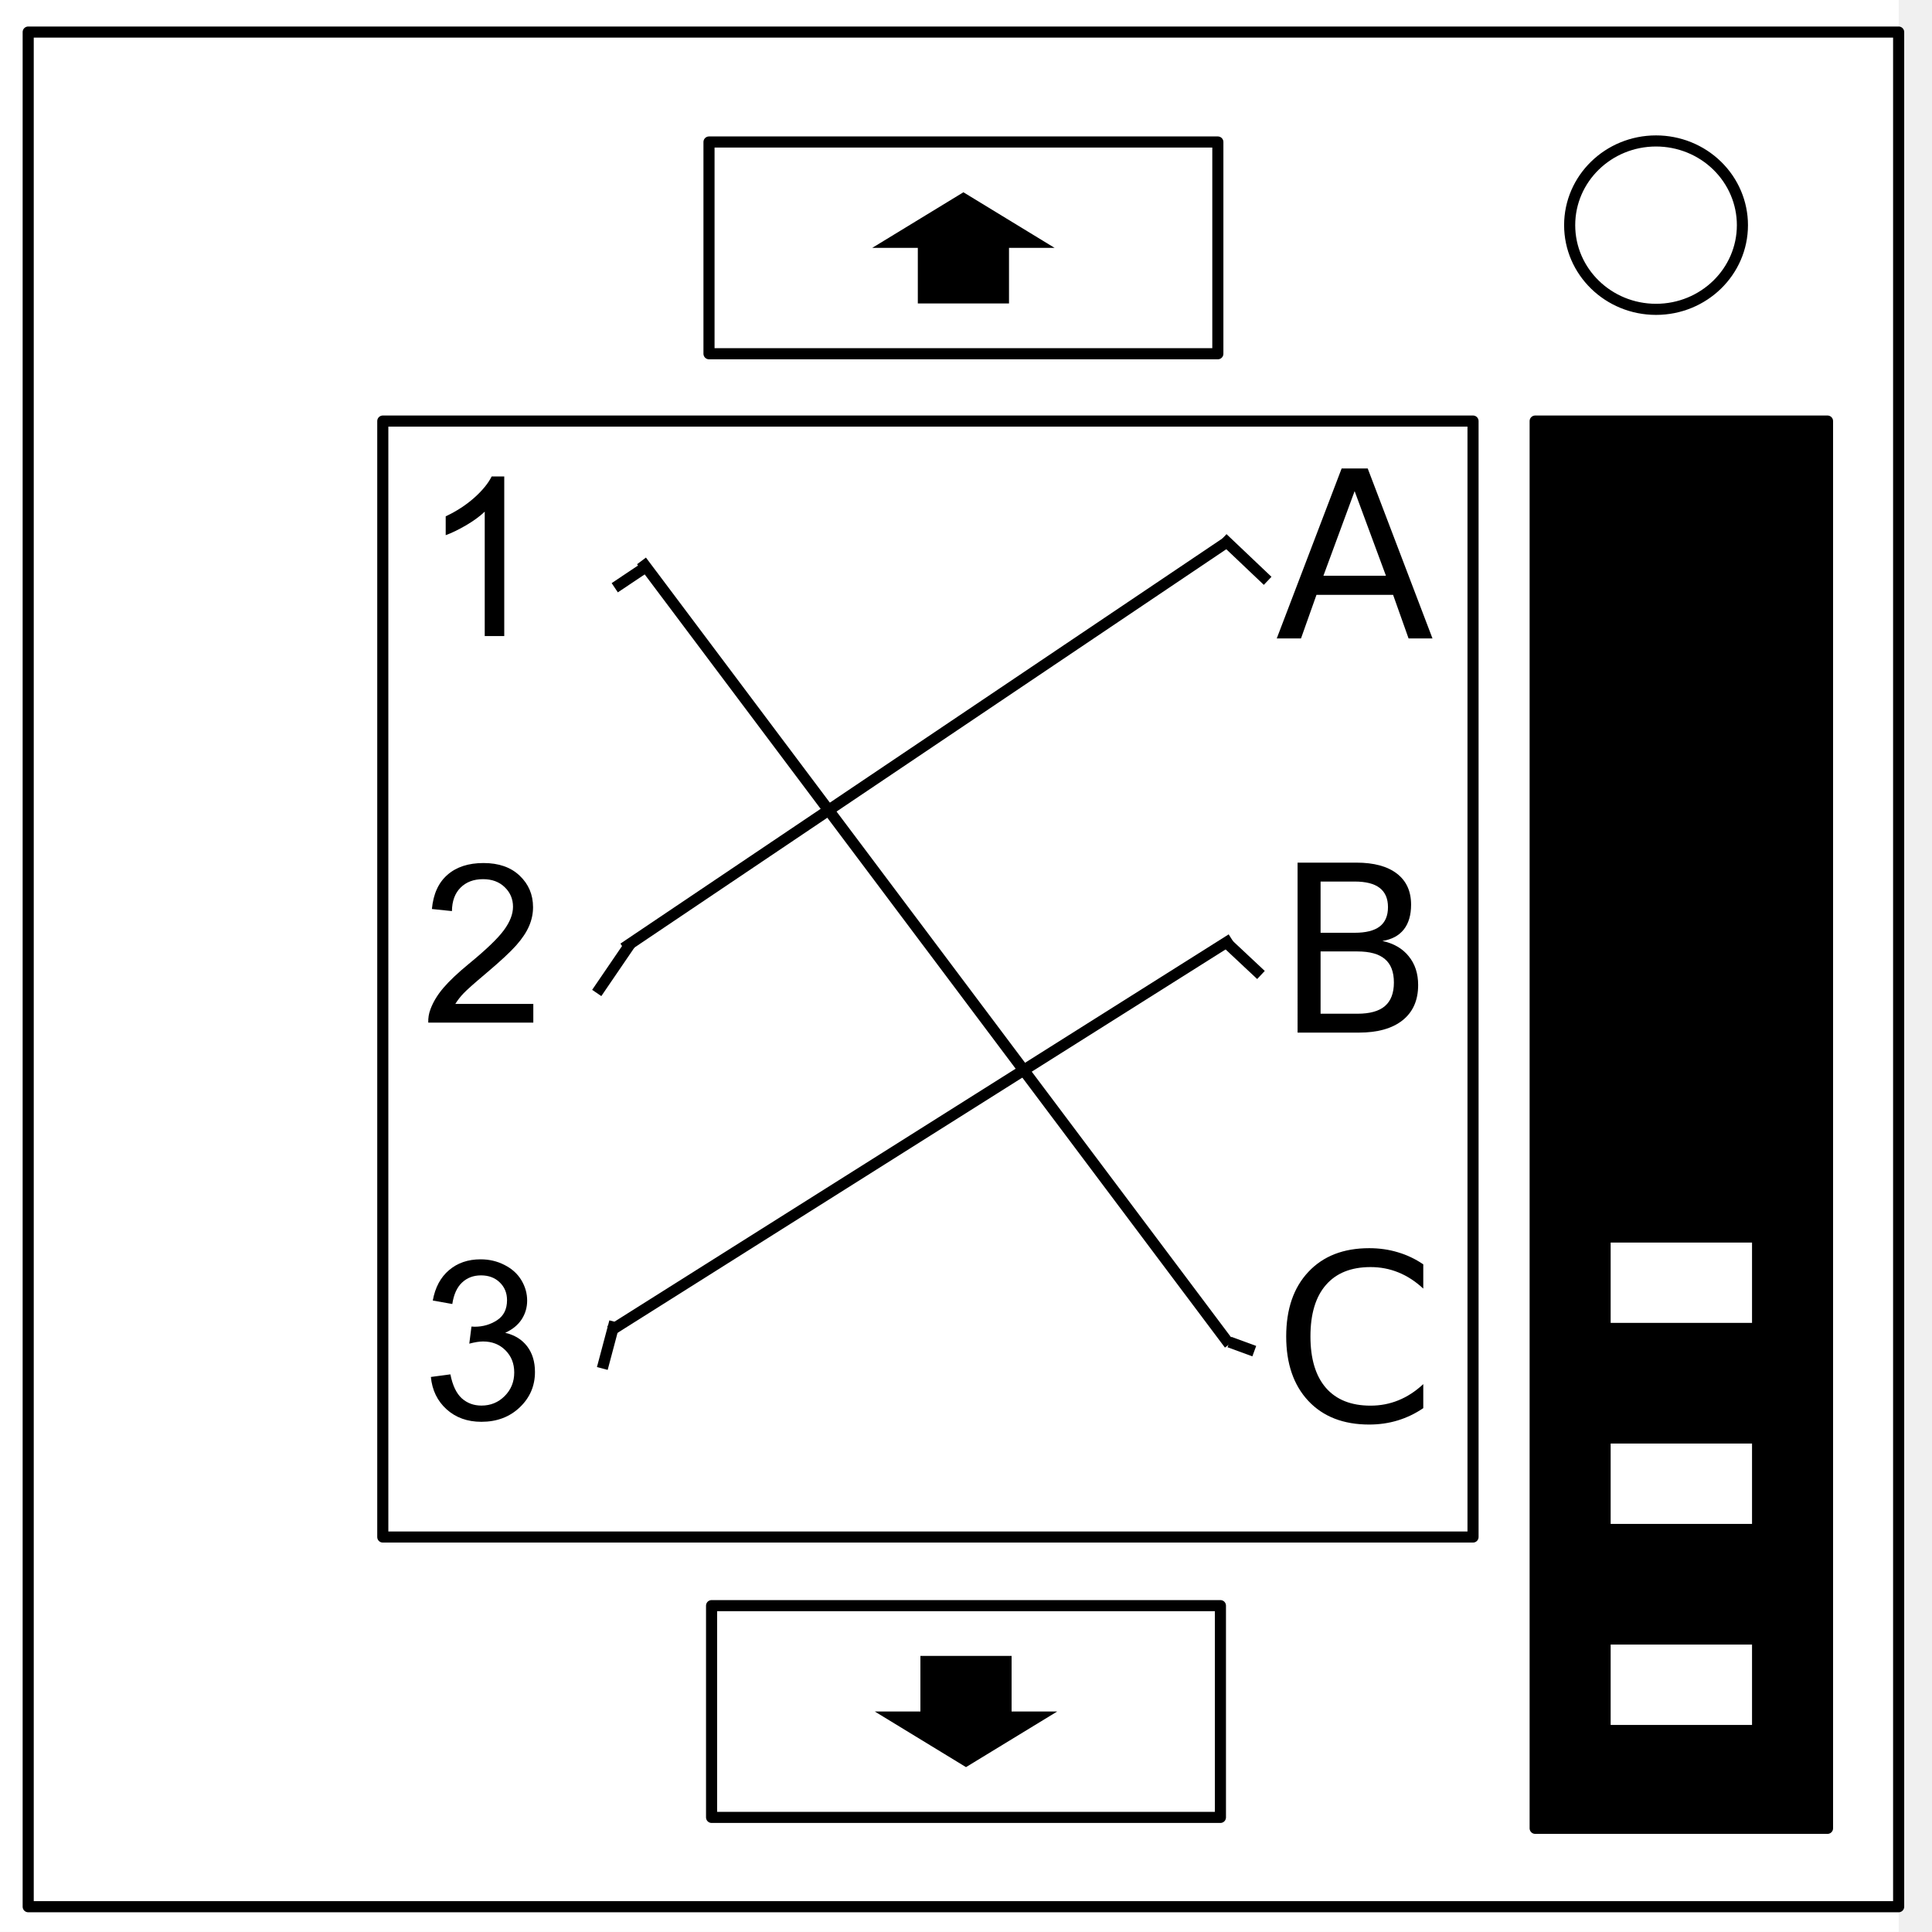
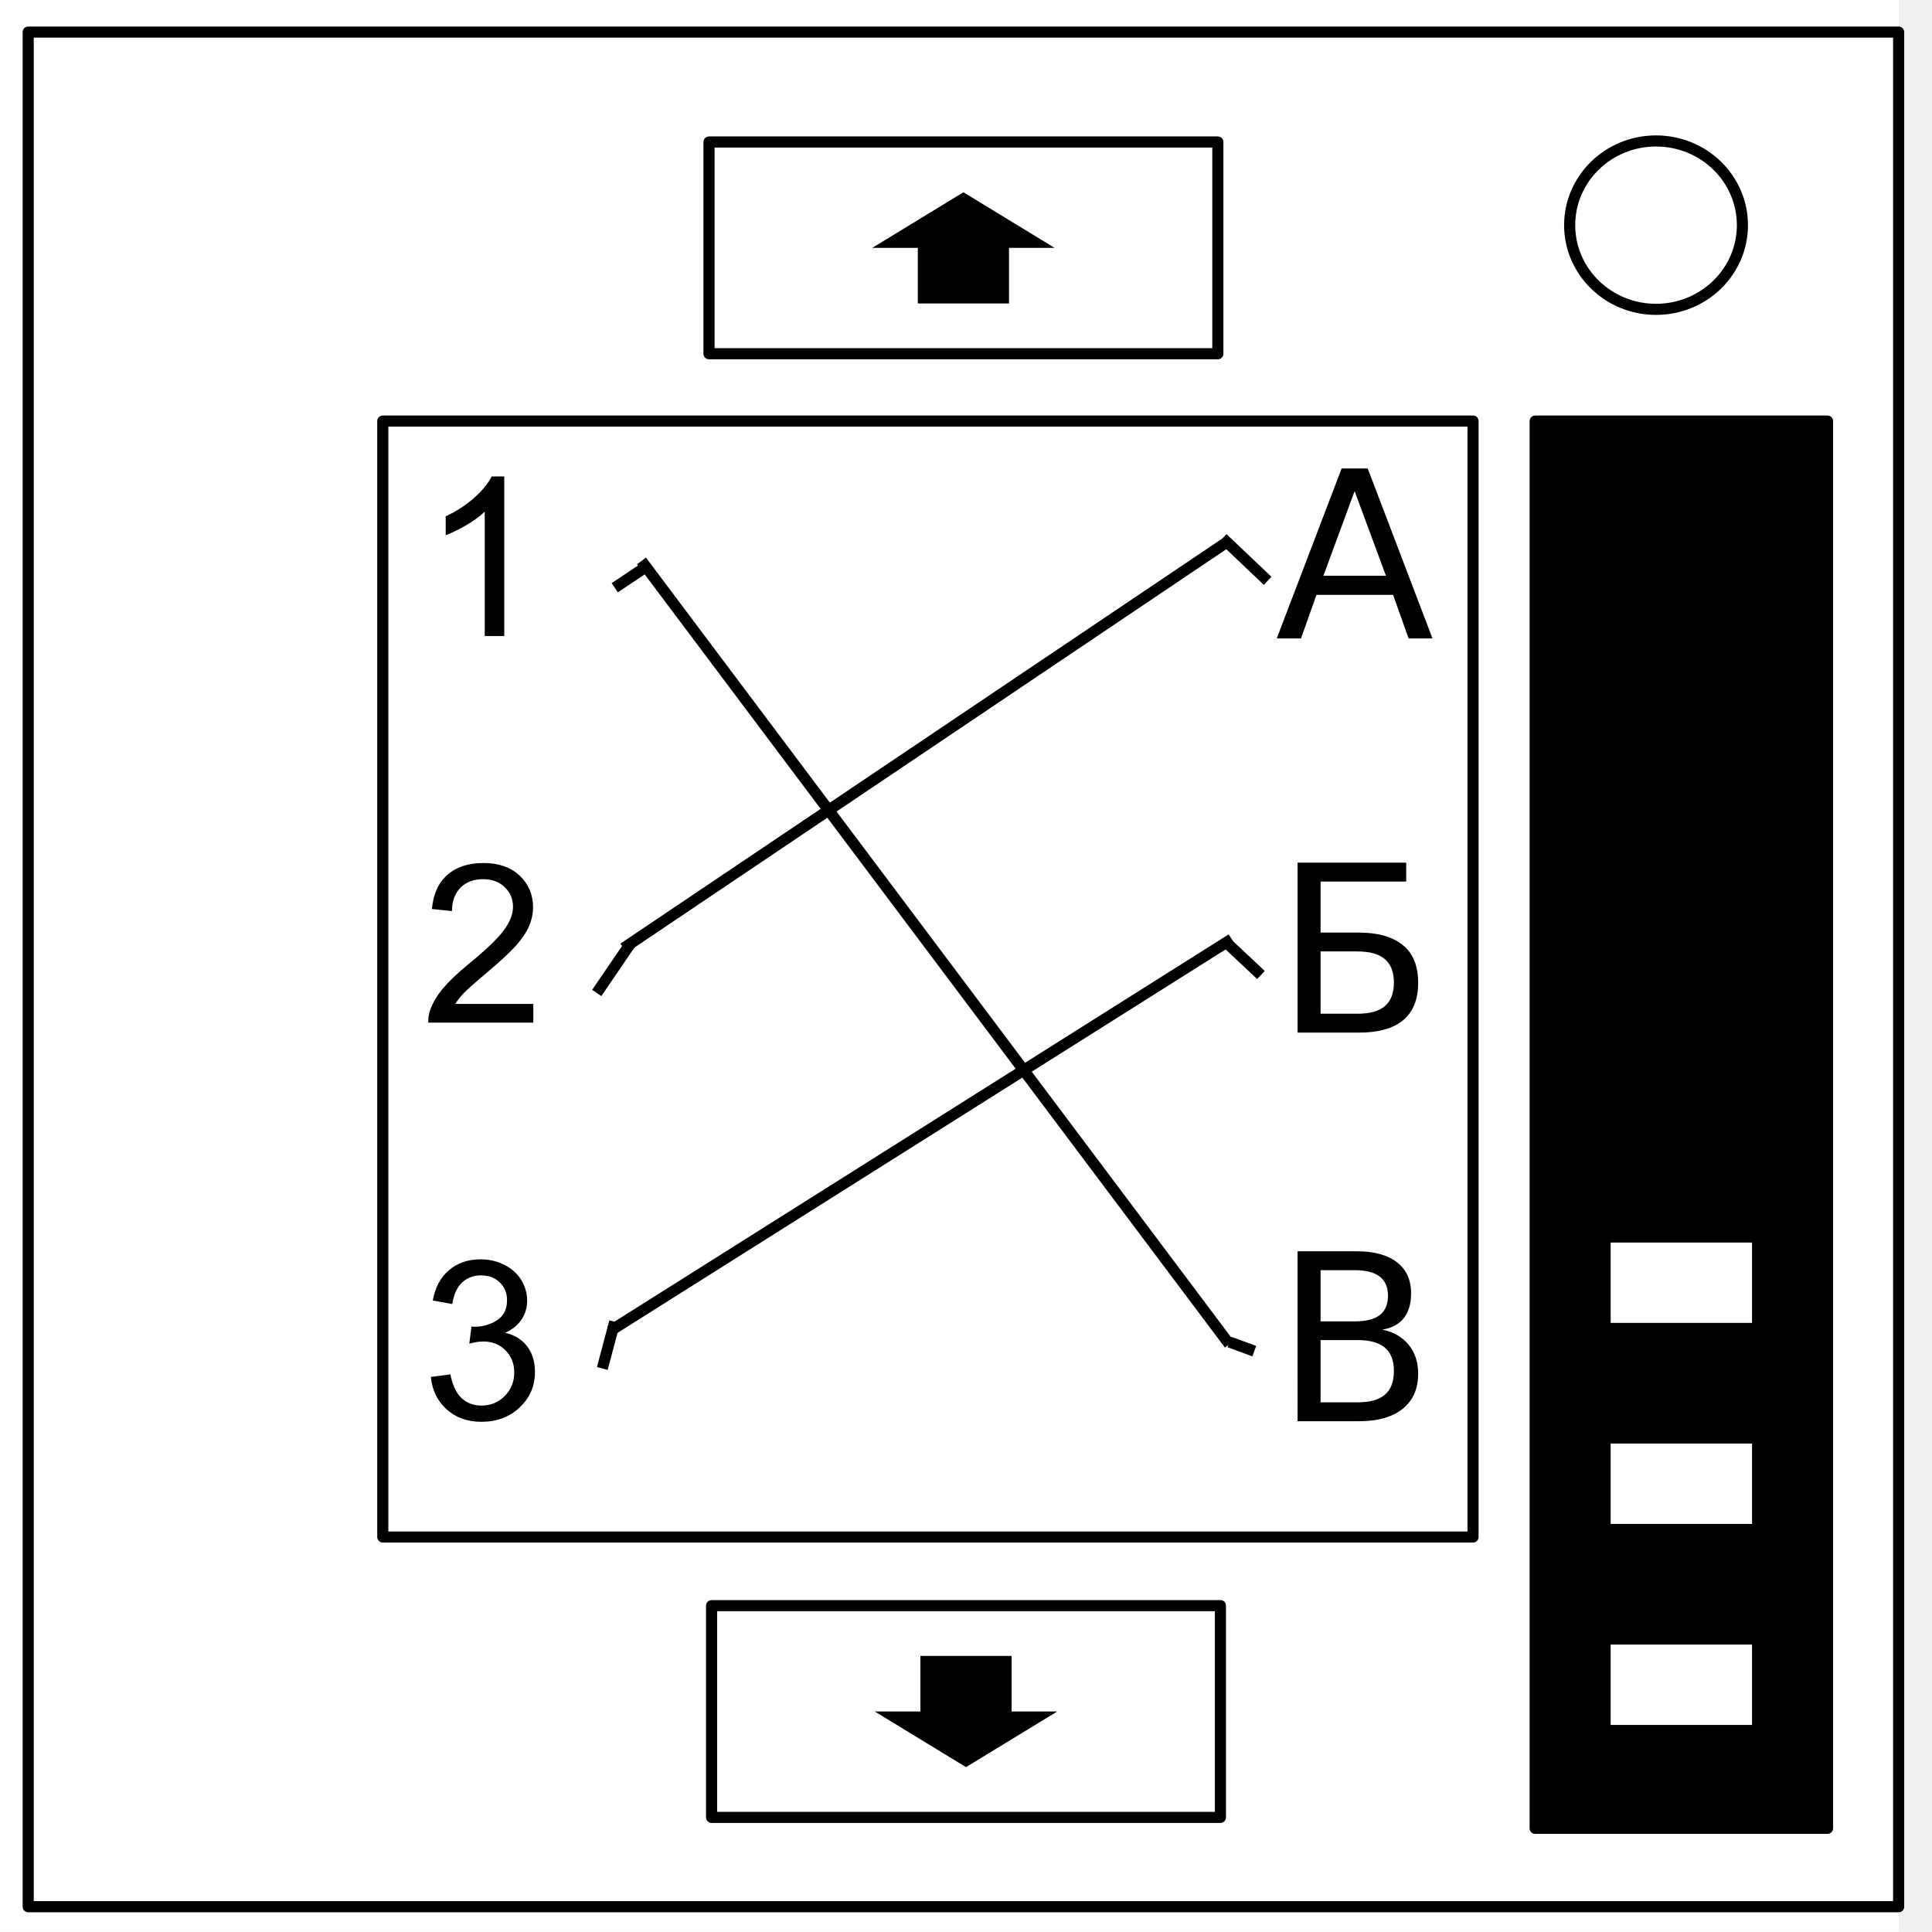
<svg xmlns="http://www.w3.org/2000/svg" id="svg117" stroke-miterlimit="10" stroke-linecap="square" stroke="none" fill="none" viewBox="0.0 0.0 348.0 348.0" version="1.1">
  <defs id="defs121" />
  <clipPath id="p.0">
    <path id="path2" clip-rule="nonzero" d="m0 0l348.0 0l0 348.0l-348.0 0l0 -348.0z" />
  </clipPath>
  <g id="g103" clip-path="url(#p.0)">
    <path style="fill:#000000;fill-opacity:0;fill-rule:nonzero" id="path5" d="M 0,0 H 348 V 348 H 0 Z" />
    <path style="fill:#ffffff;fill-rule:nonzero" id="path7" d="M -6,0 H 342 V 347.969 H -6 Z" />
    <path style="fill:#000000;fill-opacity:0;fill-rule:nonzero" id="path9" d="M 68.95,75.845 H 265.328 V 276.853 H 68.95 Z" />
    <path style="fill-rule:nonzero;stroke:#000000;stroke-width:2;stroke-linecap:butt;stroke-linejoin:round" id="path11" d="M 68.95,75.845 H 265.328 V 276.853 H 68.95 Z" />
    <path style="fill:#000000;fill-opacity:0;fill-rule:nonzero" id="path13" d="m 66.921,67.168 h 42.992 V 130.255 H 66.921 Z" />
    <path style="fill:#000000;fill-rule:nonzero" id="path15" d="M 90.828,114.568 H 87.312 V 92.162 q -1.266,1.219 -3.328,2.438 -2.062,1.203 -3.703,1.797 V 93.005 q 2.953,-1.391 5.156,-3.359 2.203,-1.969 3.125,-3.828 h 2.266 z" />
    <path style="fill:#000000;fill-opacity:0;fill-rule:nonzero" id="path17" d="m 66.921,136.803 h 42.992 v 63.087 H 66.921 Z" />
    <path style="fill:#000000;fill-rule:nonzero" id="path19" d="m 96.062,180.828 v 3.375 H 77.14 q -0.047,-1.266 0.406,-2.438 0.719,-1.938 2.312,-3.812 1.594,-1.875 4.594,-4.344 4.672,-3.828 6.312,-6.062 1.641,-2.234 1.641,-4.219 0,-2.094 -1.5,-3.531 -1.484,-1.438 -3.891,-1.438 -2.531,0 -4.062,1.531 -1.516,1.516 -1.547,4.219 l -3.609,-0.375 q 0.375,-4.047 2.797,-6.156 2.422,-2.125 6.5,-2.125 4.125,0 6.516,2.281 2.406,2.281 2.406,5.672 0,1.719 -0.703,3.375 -0.703,1.656 -2.328,3.5 -1.625,1.828 -5.422,5.031 -3.156,2.656 -4.062,3.609 -0.891,0.938 -1.484,1.906 z" />
    <path style="fill:#000000;fill-opacity:0;fill-rule:nonzero" id="path21" d="m 66.921,208.186 h 42.992 v 63.087 H 66.921 Z" />
    <path style="fill:#000000;fill-rule:nonzero" id="path23" d="m 77.609,248.024 3.516,-0.469 q 0.594,2.984 2.047,4.312 1.469,1.312 3.547,1.312 2.484,0 4.188,-1.719 1.719,-1.719 1.719,-4.25 0,-2.422 -1.594,-4 -1.578,-1.578 -4.016,-1.578 -1,0 -2.484,0.391 l 0.391,-3.078 q 0.359,0.031 0.578,0.031 2.234,0 4.031,-1.172 1.797,-1.172 1.797,-3.609 0,-1.938 -1.312,-3.203 -1.297,-1.266 -3.375,-1.266 -2.047,0 -3.422,1.297 -1.359,1.281 -1.75,3.859 l -3.516,-0.625 q 0.641,-3.531 2.922,-5.469 2.297,-1.953 5.688,-1.953 2.344,0 4.312,1.016 1.984,1 3.031,2.734 1.047,1.734 1.047,3.688 0,1.859 -1,3.391 -1,1.516 -2.953,2.406 2.547,0.594 3.953,2.438 1.406,1.844 1.406,4.625 0,3.75 -2.734,6.359 -2.734,2.609 -6.922,2.609 -3.766,0 -6.266,-2.25 -2.484,-2.25 -2.828,-5.828 z" />
    <path style="fill:#000000;fill-opacity:0;fill-rule:nonzero" id="path25" d="m 219.362,67.168 h 42.992 V 130.255 H 219.362 Z" />
    <path style="fill:#000000;fill-opacity:0;fill-rule:nonzero" id="path27" d="m 219.362,136.803 h 42.992 v 63.087 H 219.362 Z" />
    <path style="fill:#000000;fill-opacity:0;fill-rule:nonzero" id="path29" d="m 219.362,208.186 h 42.992 v 63.087 H 219.362 Z" />
    <path style="fill:#000000;fill-opacity:0;fill-rule:nonzero" id="path31" d="m 5.079,5.776 h 336.913 V 343.445 H 5.079 Z" />
    <path style="fill-rule:nonzero;stroke:#000000;stroke-width:2;stroke-linecap:butt;stroke-linejoin:round" id="path33" d="m 5.079,5.776 h 336.913 V 343.445 H 5.079 Z" />
    <path style="fill:#ffffff;fill-rule:nonzero" id="path35" d="m 282.734,40.554 v 0 c 0,-8.376 6.966,-15.165 15.559,-15.165 v 0 c 4.127,0 8.084,1.598 11.002,4.442 2.918,2.844 4.557,6.701 4.557,10.724 v 0 c 0,8.376 -6.966,15.165 -15.559,15.165 v 0 c -8.593,0 -15.559,-6.79 -15.559,-15.165 z" />
    <path style="fill-rule:nonzero;stroke:#000000;stroke-width:2;stroke-linecap:butt;stroke-linejoin:round" id="path37" d="m 282.734,40.554 v 0 c 0,-8.376 6.966,-15.165 15.559,-15.165 v 0 c 4.127,0 8.084,1.598 11.002,4.442 2.918,2.844 4.557,6.701 4.557,10.724 v 0 c 0,8.376 -6.966,15.165 -15.559,15.165 v 0 c -8.593,0 -15.559,-6.79 -15.559,-15.165 z" />
    <path style="fill:#000000;fill-opacity:0;fill-rule:nonzero" id="path39" d="m 127.709,25.577 h 91.654 v 38.142 h -91.654 z" />
    <path style="fill-rule:nonzero;stroke:#000000;stroke-width:2;stroke-linecap:butt;stroke-linejoin:round" id="path41" d="m 127.709,25.577 h 91.654 v 38.142 h -91.654 z" />
    <path style="fill:#000000;fill-rule:nonzero" id="path43" d="m 157.11,44.648 16.425,-10.016 16.425,10.016 h -8.213 v 10.016 h -16.425 V 44.648 Z" />
    <path style="fill:#000000;fill-opacity:0;fill-rule:nonzero" id="path45" d="m 128.173,289.215 h 91.654 v 38.142 h -91.654 z" />
    <path style="fill-rule:nonzero;stroke:#000000;stroke-width:2;stroke-linecap:butt;stroke-linejoin:round" id="path47" d="m 128.173,289.215 h 91.654 v 38.142 h -91.654 z" />
    <path style="fill:#000000;fill-rule:nonzero" id="path49" d="M 190.425,308.286 174,318.302 157.575,308.286 h 8.213 v -10.016 h 16.425 v 10.016 z" />
    <path style="fill:#000000;fill-opacity:0;fill-rule:nonzero" id="path51" d="M 115.551,101.031 221.441,242.134" />
    <path style="fill-rule:nonzero;stroke:#000000;stroke-width:2;stroke-linecap:butt;stroke-linejoin:round" id="path53" d="M 115.551,101.031 221.441,242.134" />
    <path style="fill:#000000;fill-opacity:0;fill-rule:nonzero" id="path55" d="M 112.312,170.795 221.446,97.346" />
    <path style="fill-rule:nonzero;stroke:#000000;stroke-width:2;stroke-linecap:butt;stroke-linejoin:round" id="path57" d="M 112.312,170.795 221.446,97.346" />
    <path style="fill:#000000;fill-opacity:0;fill-rule:nonzero" id="path59" d="m 109.913,239.73 111.937,-70.583" />
    <path style="fill-rule:nonzero;stroke:#000000;stroke-width:2;stroke-linecap:butt;stroke-linejoin:round" id="path61" d="m 109.913,239.73 111.937,-70.583" />
    <path style="fill:#000000;fill-opacity:0;fill-rule:nonzero" id="path63" d="m 116.811,101.803 -6.079,4.063" />
    <path style="fill-rule:nonzero;stroke:#000000;stroke-width:2;stroke-linecap:butt;stroke-linejoin:round" id="path65" d="m 116.811,101.803 -6.079,4.063" />
    <path style="fill:#000000;fill-opacity:0;fill-rule:nonzero" id="path67" d="m 220.239,96.937 8.094,7.685" />
    <path style="fill-rule:nonzero;stroke:#000000;stroke-width:2;stroke-linecap:butt;stroke-linejoin:round" id="path69" d="m 220.239,96.937 8.094,7.685" />
    <path style="fill:#000000;fill-opacity:0;fill-rule:nonzero" id="path71" d="m 113.567,169.945 -6.079,8.913" />
    <path style="fill-rule:nonzero;stroke:#000000;stroke-width:2;stroke-linecap:butt;stroke-linejoin:round" id="path73" d="m 113.567,169.945 -6.079,8.913" />
    <path style="fill:#000000;fill-opacity:0;fill-rule:nonzero" id="path75" d="m 110.727,238.084 -2.236,8.409" />
    <path style="fill-rule:nonzero;stroke:#000000;stroke-width:2;stroke-linecap:butt;stroke-linejoin:round" id="path77" d="m 110.727,238.084 -2.236,8.409" />
    <path style="fill:#000000;fill-opacity:0;fill-rule:nonzero" id="path79" d="m 221.454,241.735 4.472,1.638" />
    <path style="fill-rule:nonzero;stroke:#000000;stroke-width:2;stroke-linecap:butt;stroke-linejoin:round" id="path81" d="m 221.454,241.735 4.472,1.638" />
    <path style="fill:#000000;fill-opacity:0;fill-rule:nonzero" id="path83" d="m 220.643,169.538 6.488,6.079" />
    <path style="fill-rule:nonzero;stroke:#000000;stroke-width:2;stroke-linecap:butt;stroke-linejoin:round" id="path85" d="m 220.643,169.538 6.488,6.079" />
    <path style="fill:#000000;fill-rule:nonzero" id="path87" d="m 276.52,75.845 h 52.661 V 329.325 h -52.661 z" />
    <path style="fill-rule:nonzero;stroke:#000000;stroke-width:2;stroke-linecap:butt;stroke-linejoin:round" id="path89" d="m 276.52,75.845 h 52.661 V 329.325 h -52.661 z" />
    <path style="fill:#ffffff;fill-rule:nonzero" id="path91" d="m 289.118,259.021 h 27.465 v 16.472 H 289.118 Z" />
    <path style="fill-rule:nonzero;stroke:#000000;stroke-width:2;stroke-linecap:butt;stroke-linejoin:round" id="path93" d="m 289.118,259.021 h 27.465 v 16.472 H 289.118 Z" />
    <path style="fill:#ffffff;fill-rule:nonzero" id="path95" d="m 289.118,222.811 h 27.465 v 16.472 H 289.118 Z" />
    <path style="fill-rule:nonzero;stroke:#000000;stroke-width:2;stroke-linecap:butt;stroke-linejoin:round" id="path97" d="m 289.118,222.811 h 27.465 v 16.472 H 289.118 Z" />
    <path style="fill:#ffffff;fill-rule:nonzero" id="path99" d="m 289.118,295.231 h 27.465 V 311.703 H 289.118 Z" />
    <path style="fill-rule:nonzero;stroke:#000000;stroke-width:2;stroke-linecap:butt;stroke-linejoin:round" id="path101" d="m 289.118,295.231 h 27.465 V 311.703 H 289.118 Z" />
  </g>
-   <g id="text107" style="font-size:42px;font-family:'DejaVu Sans', sans-serif;text-anchor:middle;fill:#000000" aria-label="A">
+   <g id="text107" style="font-size:42px;font-family:'DejaVu Sans', sans-serif;text-anchor:middle;fill:#000000" aria-label="А">
    <path id="path125" style="" d="m 244,88.463 -5.619,15.237 h 11.259 z m -2.338,-4.081 h 4.696 L 258.027,115 h -4.307 l -2.789,-7.854 H 237.13 L 234.341,115 h -4.368 z" />
  </g>
-   <g id="text111" style="font-size:42px;font-family:'DejaVu Sans', sans-serif;text-anchor:middle;fill:#000000" aria-label="B">
-     <path id="path128" style="" d="m 237.868,171.378 v 11.218 h 6.645 q 3.343,0 4.942,-1.374 1.62,-1.395 1.62,-4.245 0,-2.871 -1.62,-4.225 -1.6,-1.374 -4.942,-1.374 z m 0,-12.592 v 9.229 H 244 q 3.035,0 4.512,-1.128 1.497,-1.148 1.497,-3.486 0,-2.317 -1.497,-3.466 -1.477,-1.148 -4.512,-1.148 z m -4.143,-3.404 h 10.582 q 4.737,0 7.301,1.969 2.563,1.969 2.563,5.599 0,2.81 -1.312,4.471 -1.312,1.661 -3.855,2.071 3.056,0.656 4.737,2.748 1.702,2.071 1.702,5.188 0,4.102 -2.789,6.337 Q 249.865,186 244.718,186 h -10.992 z" />
+   <g id="text111" style="font-size:42px;font-family:'DejaVu Sans', sans-serif;text-anchor:middle;fill:#000000" aria-label="Б">
+     <path id="path128" style="" d="m 251.075,176.997 q 0,-2.851 -1.62,-4.225 -1.6,-1.395 -4.942,-1.395 h -6.645 v 11.218 h 6.645 q 3.343,0 4.942,-1.374 1.62,-1.395 1.62,-4.225 z m 2.215,-21.615 v 3.404 h -15.422 v 9.188 h 6.85 q 5.147,0 7.937,2.235 2.789,2.235 2.789,6.788 0,4.532 -2.707,6.768 Q 250.05,186 244.718,186 h -10.992 v -30.618 z" />
  </g>
-   <g id="text115" style="font-size:42px;font-family:'DejaVu Sans', sans-serif;text-anchor:middle;fill:#000000" aria-label="C">
-     <path id="path131" style="" d="m 256.366,227.74 v 4.368 q -2.092,-1.948 -4.471,-2.912 -2.358,-0.964 -5.024,-0.964 -5.25,0 -8.039,3.22 -2.789,3.199 -2.789,9.27 0,6.05 2.789,9.27 2.789,3.199 8.039,3.199 2.666,0 5.024,-0.964 2.379,-0.964 4.471,-2.912 v 4.327 q -2.174,1.477 -4.614,2.215 -2.42,0.738 -5.127,0.738 -6.952,0 -10.951,-4.245 -3.999,-4.266 -3.999,-11.628 0,-7.383 3.999,-11.628 3.999,-4.266 10.951,-4.266 2.748,0 5.168,0.738 2.44,0.718 4.573,2.174 z" />
+   <g id="text115" style="font-size:42px;font-family:'DejaVu Sans', sans-serif;text-anchor:middle;fill:#000000" aria-label="В">
+     <path id="path131" style="" d="m 237.868,241.378 v 11.218 h 6.645 q 3.343,0 4.942,-1.374 1.62,-1.395 1.62,-4.245 0,-2.871 -1.62,-4.225 -1.6,-1.374 -4.942,-1.374 z m 0,-12.592 v 9.229 H 244 q 3.035,0 4.512,-1.128 1.497,-1.148 1.497,-3.486 0,-2.317 -1.497,-3.466 -1.477,-1.148 -4.512,-1.148 z m -4.143,-3.404 h 10.582 q 4.737,0 7.301,1.969 2.563,1.969 2.563,5.599 0,2.81 -1.312,4.471 -1.312,1.661 -3.855,2.071 3.056,0.656 4.737,2.748 1.702,2.071 1.702,5.188 0,4.102 -2.789,6.337 Q 249.865,256 244.718,256 h -10.992 z" />
  </g>
</svg>
